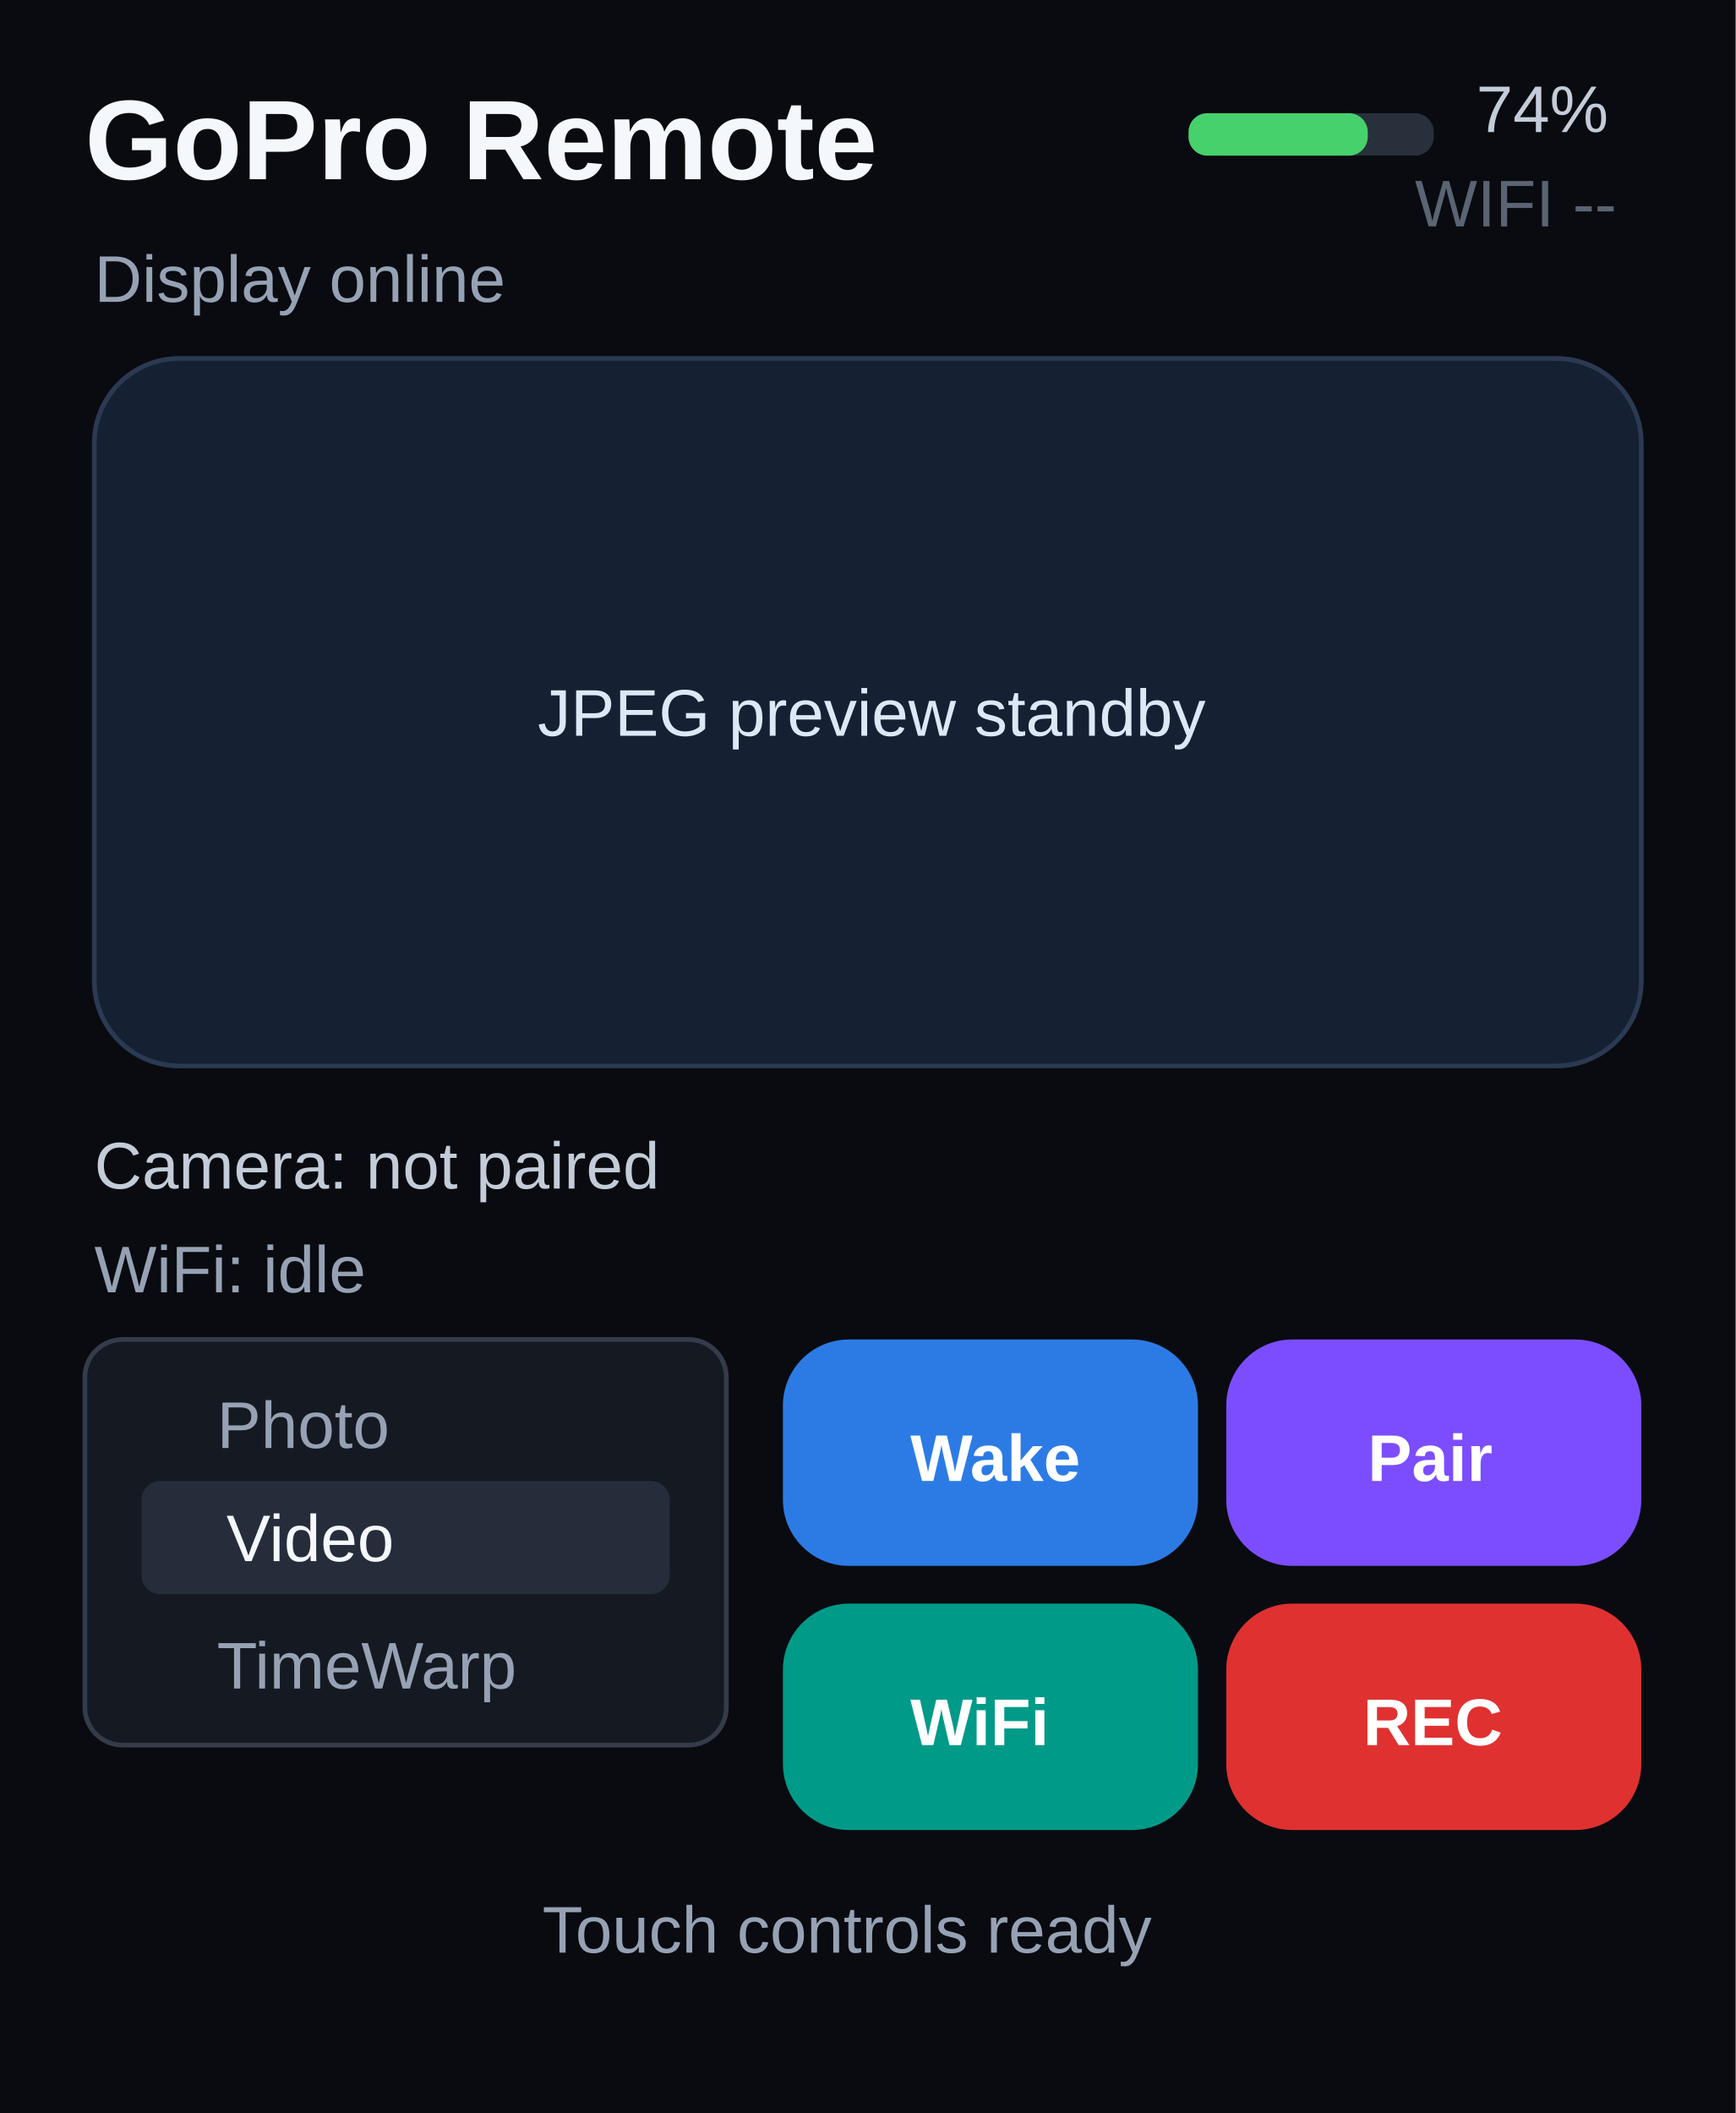
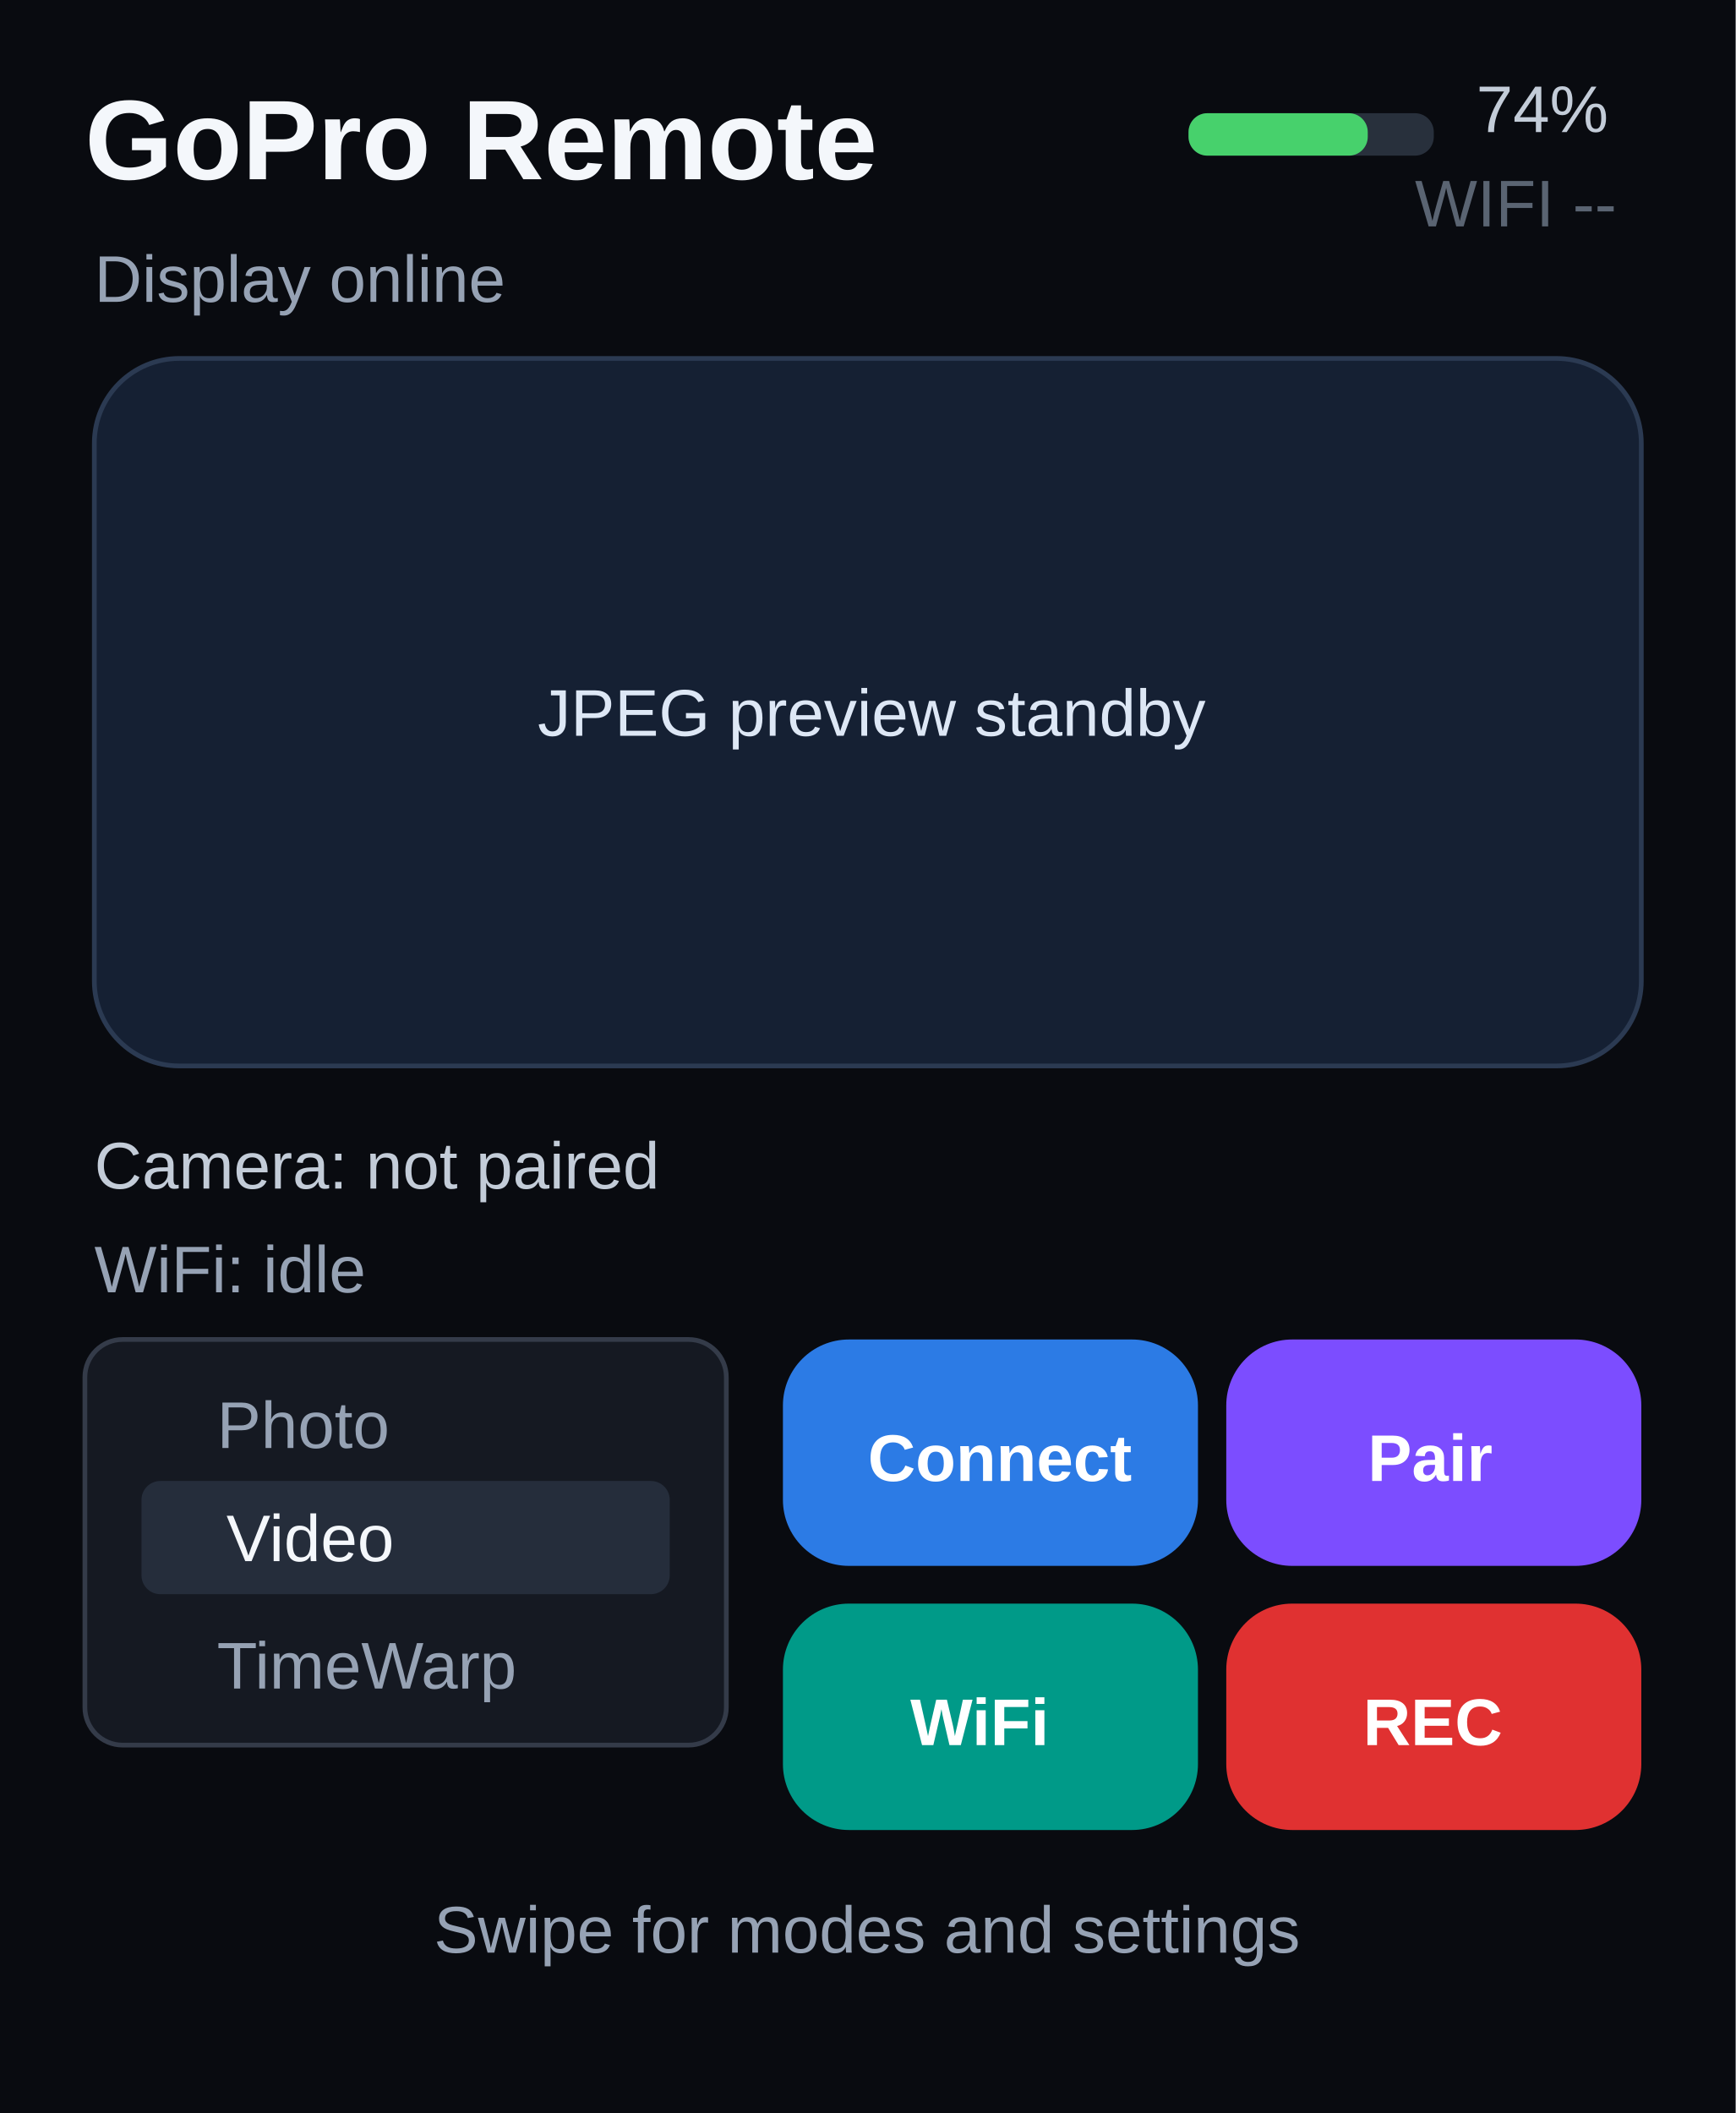
<svg xmlns="http://www.w3.org/2000/svg" width="368" height="448" viewBox="0 0 368 448">
  <rect width="368" height="448" fill="#090b10" />
  <text x="18" y="38" fill="#f4f7fb" font-family="Arial, sans-serif" font-size="24" font-weight="700">GoPro Remote</text>
  <text x="20" y="64" fill="#96a2b4" font-family="Arial, sans-serif" font-size="14">Display online</text>
  <rect x="252" y="24" width="52" height="9" rx="4" fill="#28303c" />
  <rect x="252" y="24" width="38" height="9" rx="4" fill="#47d16c" />
  <text x="313" y="28" fill="#c3ccd8" font-family="Arial, sans-serif" font-size="14">74%</text>
  <text x="300" y="48" fill="#5a6472" font-family="Arial, sans-serif" font-size="14">WIFI --</text>
  <rect x="20" y="76" width="328" height="150" rx="18" fill="#152033" stroke="#2b3a52" />
  <text x="114" y="156" fill="#dde7f5" font-family="Arial, sans-serif" font-size="14">JPEG preview standby</text>
  <text x="20" y="252" fill="#c3ccd8" font-family="Arial, sans-serif" font-size="14">Camera: not paired</text>
  <text x="20" y="274" fill="#96a2b4" font-family="Arial, sans-serif" font-size="14">WiFi: idle</text>
  <rect x="18" y="284" width="136" height="86" rx="8" fill="#151922" stroke="#343b49" />
  <text x="46" y="307" fill="#96a2b4" font-family="Arial, sans-serif" font-size="14">Photo</text>
  <rect x="30" y="314" width="112" height="24" rx="4" fill="#252d3b" />
  <text x="48" y="331" fill="#f4f7fb" font-family="Arial, sans-serif" font-size="14">Video</text>
  <text x="46" y="358" fill="#96a2b4" font-family="Arial, sans-serif" font-size="14">TimeWarp</text>
  <rect x="166" y="284" width="88" height="48" rx="14" fill="#2c7be5" />
-   <text x="193" y="314" fill="#fff" font-family="Arial, sans-serif" font-size="14" font-weight="700">Wake</text>
+   <text x="184" y="314" fill="#fff" font-family="Arial, sans-serif" font-size="14" font-weight="700">Connect</text>
  <rect x="260" y="284" width="88" height="48" rx="14" fill="#7c4dff" />
  <text x="290" y="314" fill="#fff" font-family="Arial, sans-serif" font-size="14" font-weight="700">Pair</text>
  <rect x="166" y="340" width="88" height="48" rx="14" fill="#009a88" />
  <text x="193" y="370" fill="#fff" font-family="Arial, sans-serif" font-size="14" font-weight="700">WiFi</text>
  <rect x="260" y="340" width="88" height="48" rx="14" fill="#e03131" />
  <text x="289" y="370" fill="#fff" font-family="Arial, sans-serif" font-size="14" font-weight="700">REC</text>
-   <text x="115" y="414" fill="#96a2b4" font-family="Arial, sans-serif" font-size="14">Touch controls ready</text>
+   <text x="92" y="414" fill="#96a2b4" font-family="Arial, sans-serif" font-size="14">Swipe for modes and settings</text>
</svg>
